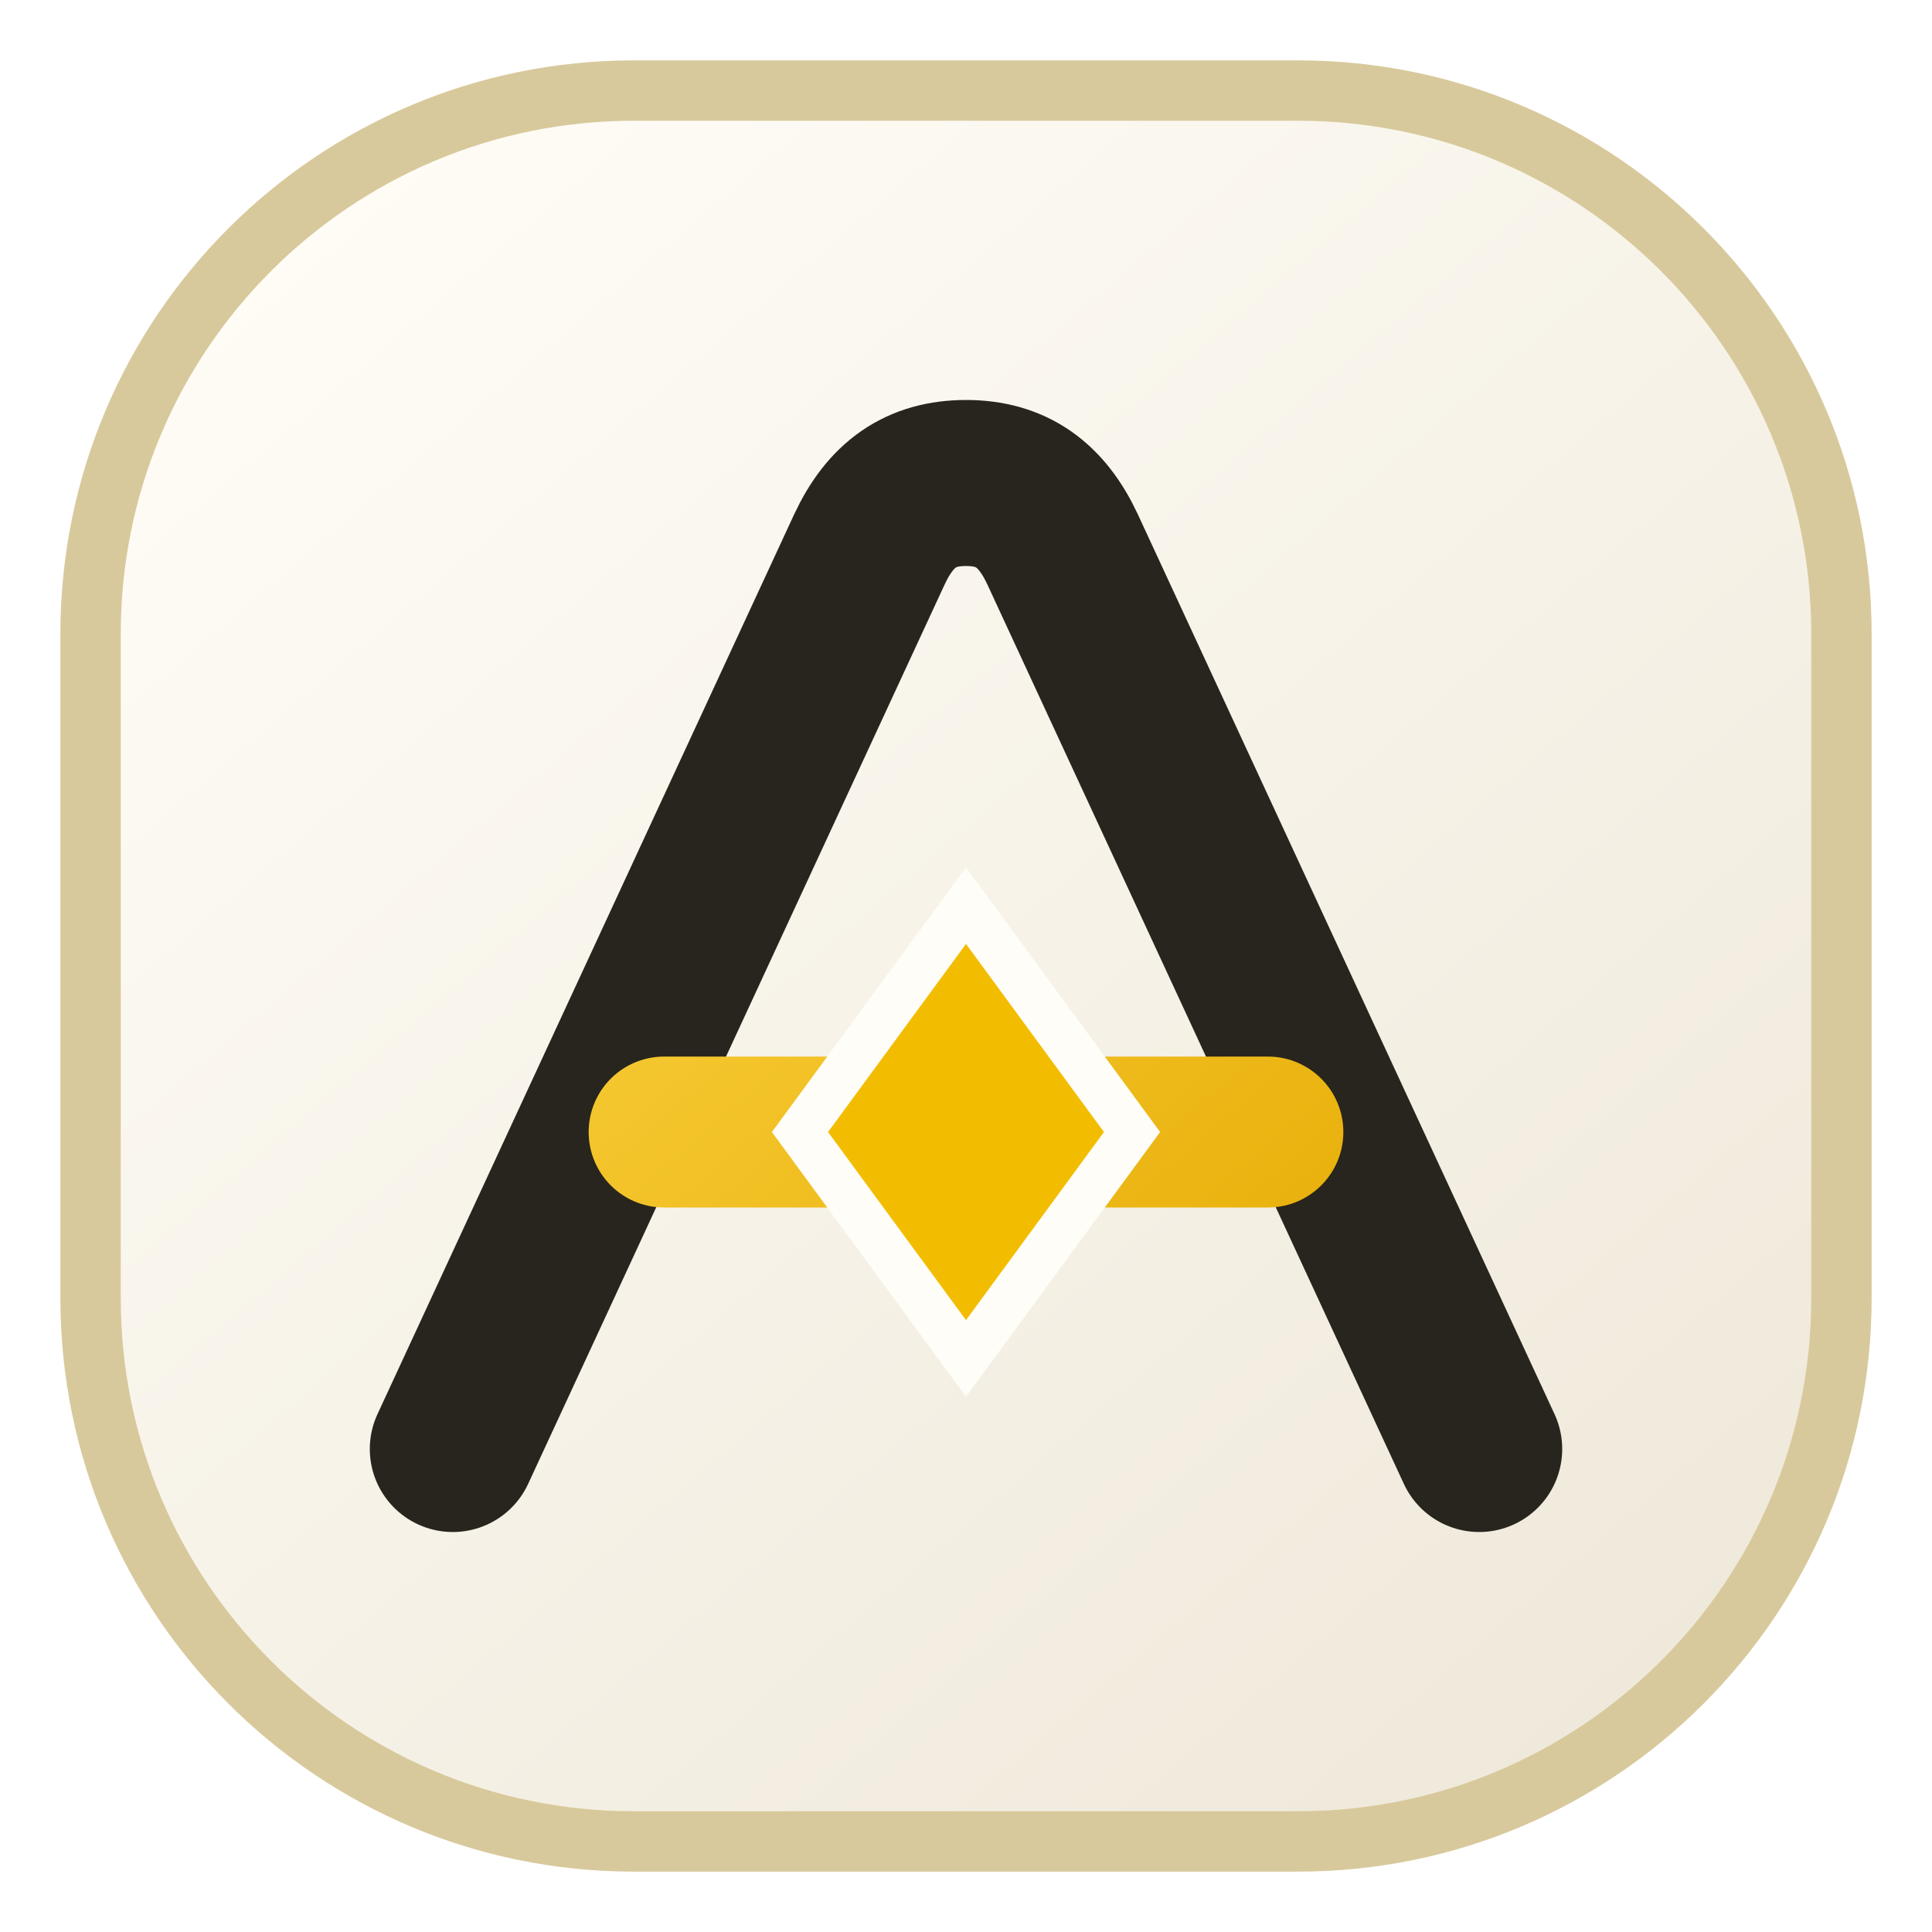
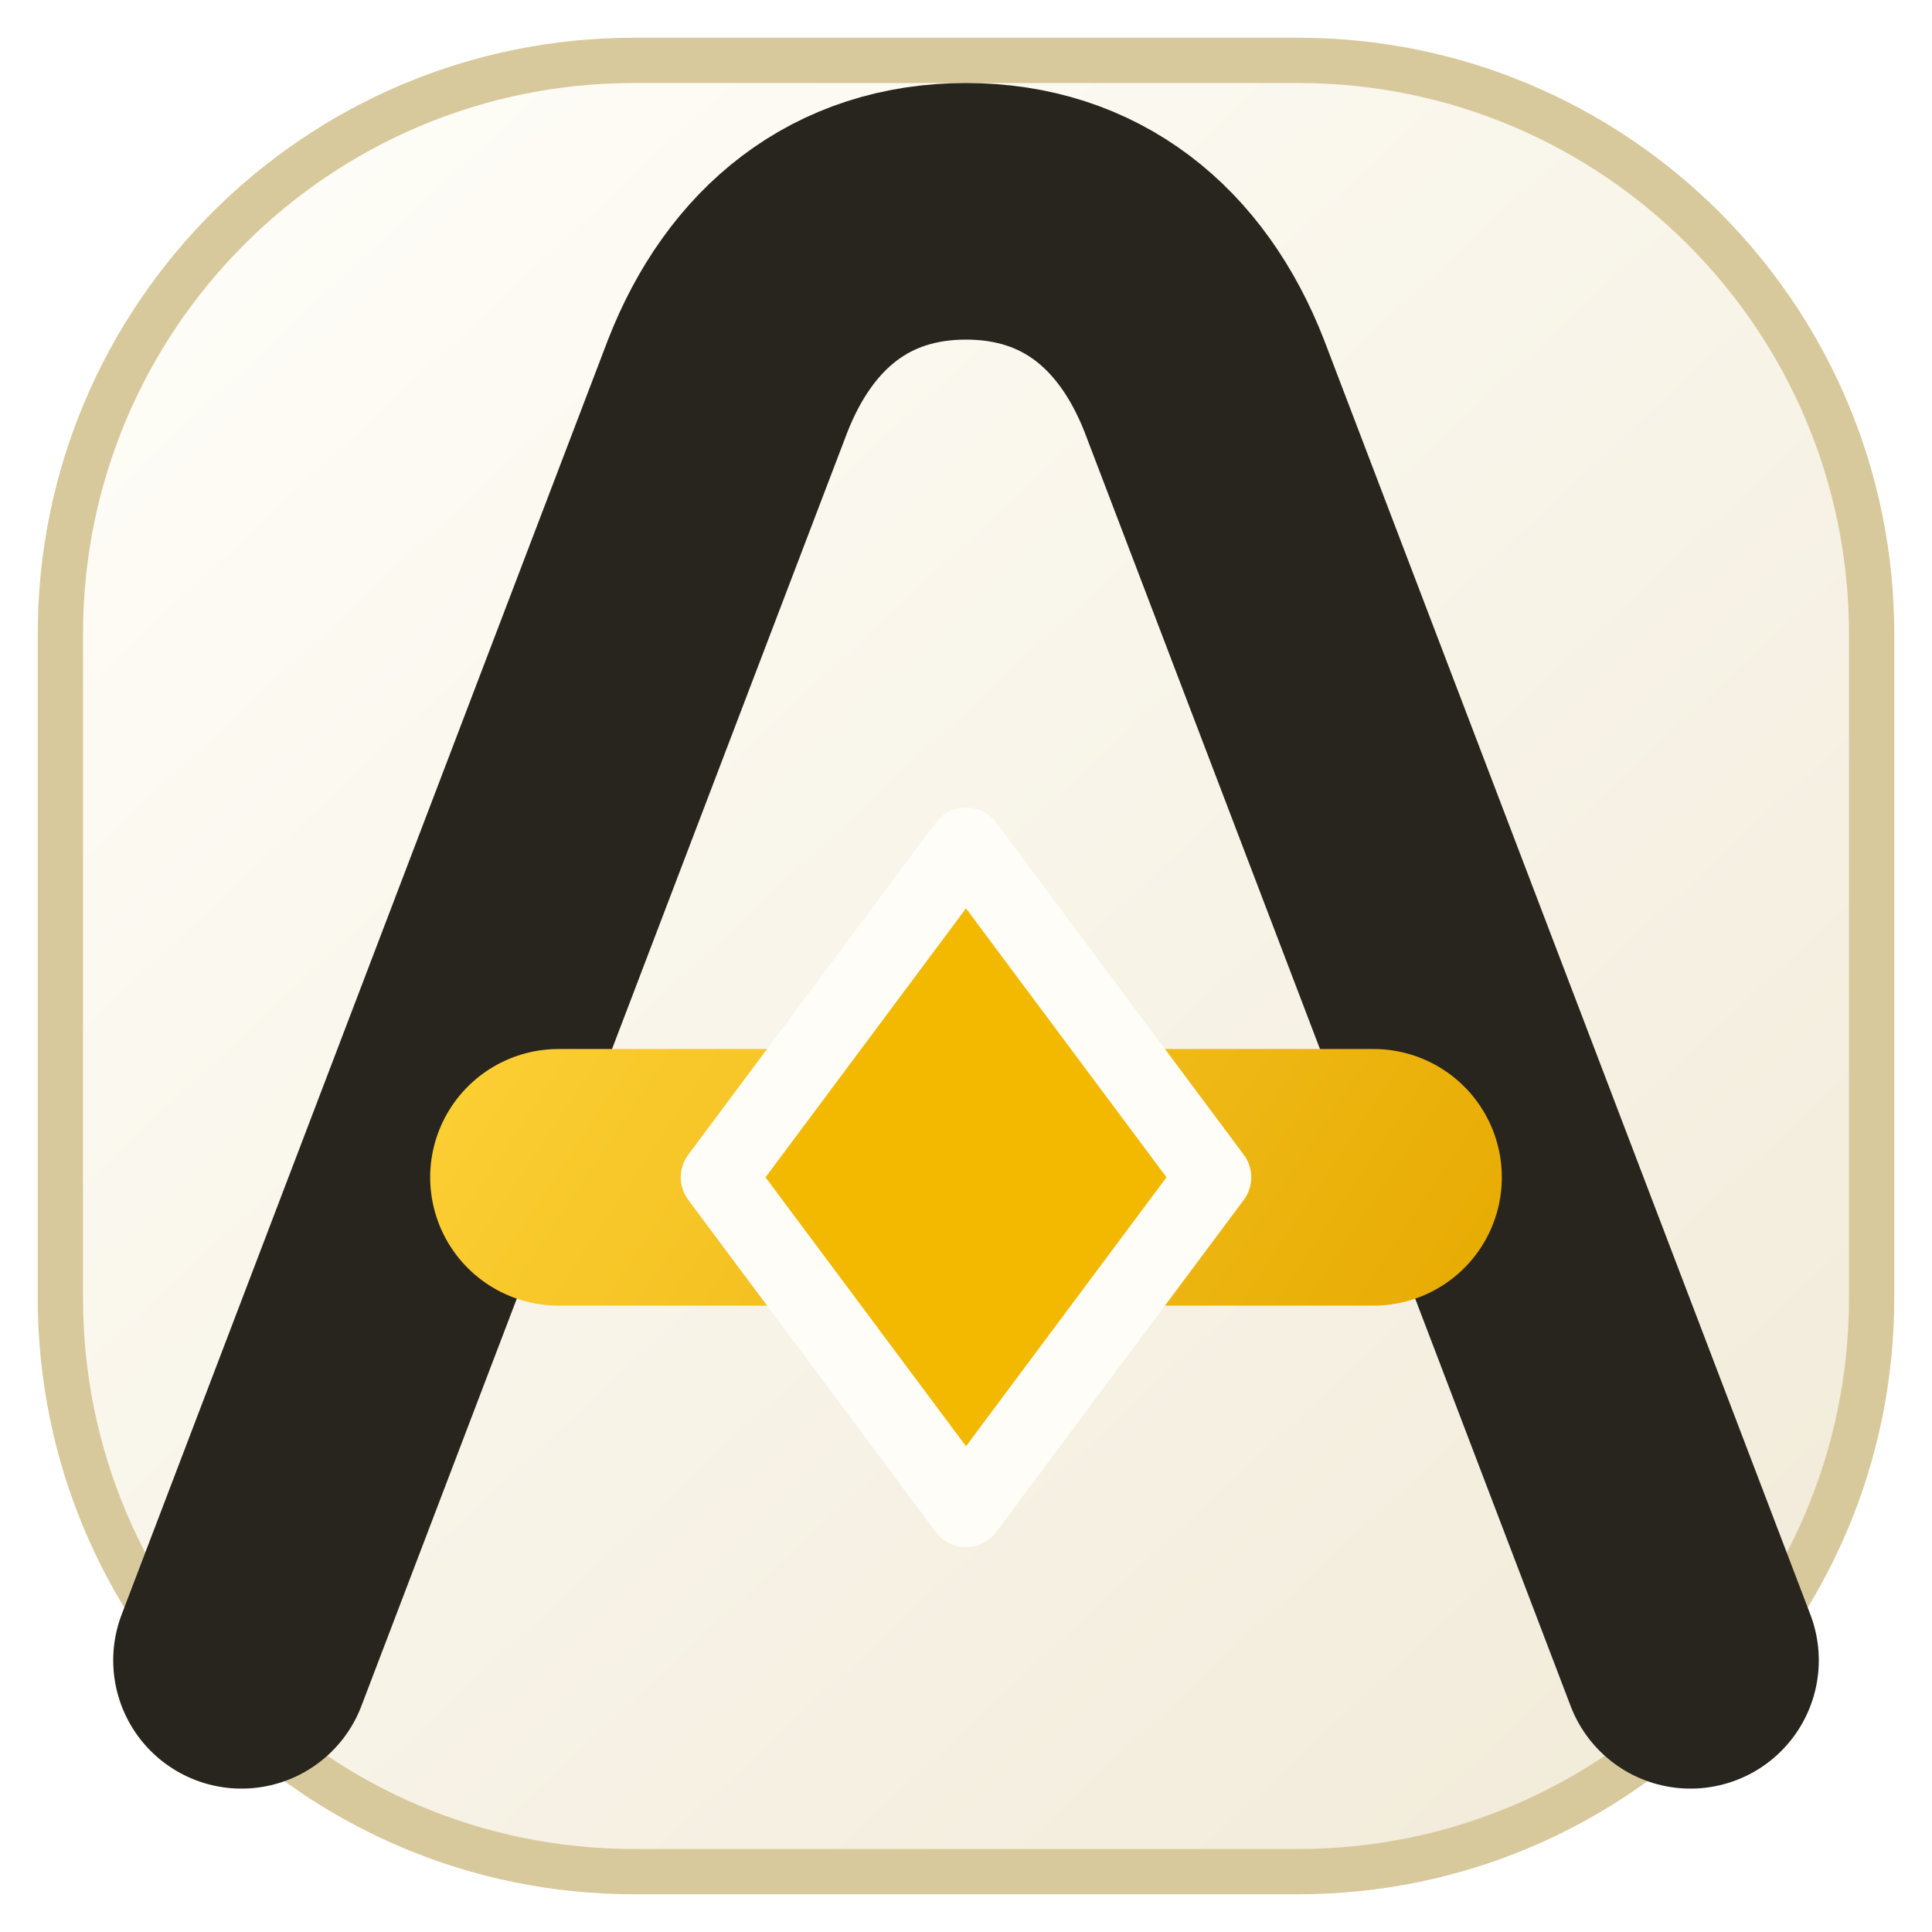
<svg xmlns="http://www.w3.org/2000/svg" viewBox="0 0 64 64">
  <defs>
-     <linearGradient id="paper" x1="8" y1="4" x2="56" y2="60" gradientUnits="userSpaceOnUse">
-       <stop stop-color="#fffdf7" />
-       <stop offset="1" stop-color="#eee8d9" />
+     <linearGradient id="paper" x1="4" y1="2" x2="60" y2="62" gradientUnits="userSpaceOnUse">
+       <stop stop-color="#fffef9" />
+       <stop offset="1" stop-color="#f1ead8" />
    </linearGradient>
-     <linearGradient id="gold" x1="18" y1="16" x2="46" y2="48" gradientUnits="userSpaceOnUse">
-       <stop stop-color="#ffd94b" />
-       <stop offset="1" stop-color="#e4a900" />
+     <linearGradient id="gold" x1="16" y1="25" x2="49" y2="47" gradientUnits="userSpaceOnUse">
+       <stop stop-color="#ffd43b" />
+       <stop offset="1" stop-color="#e6a900" />
    </linearGradient>
  </defs>
-   <rect x="3" y="3" width="58" height="58" rx="18" fill="url(#paper)" stroke="#d8c99c" stroke-width="2" />
-   <path d="M15 48 28.8 18.2c.7-1.5 1.7-2.2 3.2-2.2s2.5.7 3.2 2.2L49 48" fill="none" stroke="#28251e" stroke-width="5.5" stroke-linecap="round" stroke-linejoin="round" />
-   <path d="M22 37.5h20" stroke="url(#gold)" stroke-width="5" stroke-linecap="round" />
-   <path d="m32 30 5.5 7.5-5.5 7.5-5.5-7.5L32 30Z" fill="#f2bd00" stroke="#fffdf7" stroke-width="1.5" />
+   <rect x="2" y="2" width="60" height="60" rx="19" fill="url(#paper)" stroke="#d8c99c" stroke-width="1.5" />
+   <path d="M8 55 24.1 12.8C25.5 9.2 28.2 7 32 7s6.5 2.2 7.9 5.8L56 55" fill="none" stroke="#28251e" stroke-width="8.5" stroke-linecap="round" stroke-linejoin="round" />
+   <path d="M18.5 39h27" stroke="url(#gold)" stroke-width="8.5" stroke-linecap="round" />
+   <path d="m32 28 8.2 11-8.2 11-8.2-11L32 28Z" fill="#f2b900" stroke="#fffdf7" stroke-width="2.5" stroke-linejoin="round" />
</svg>
